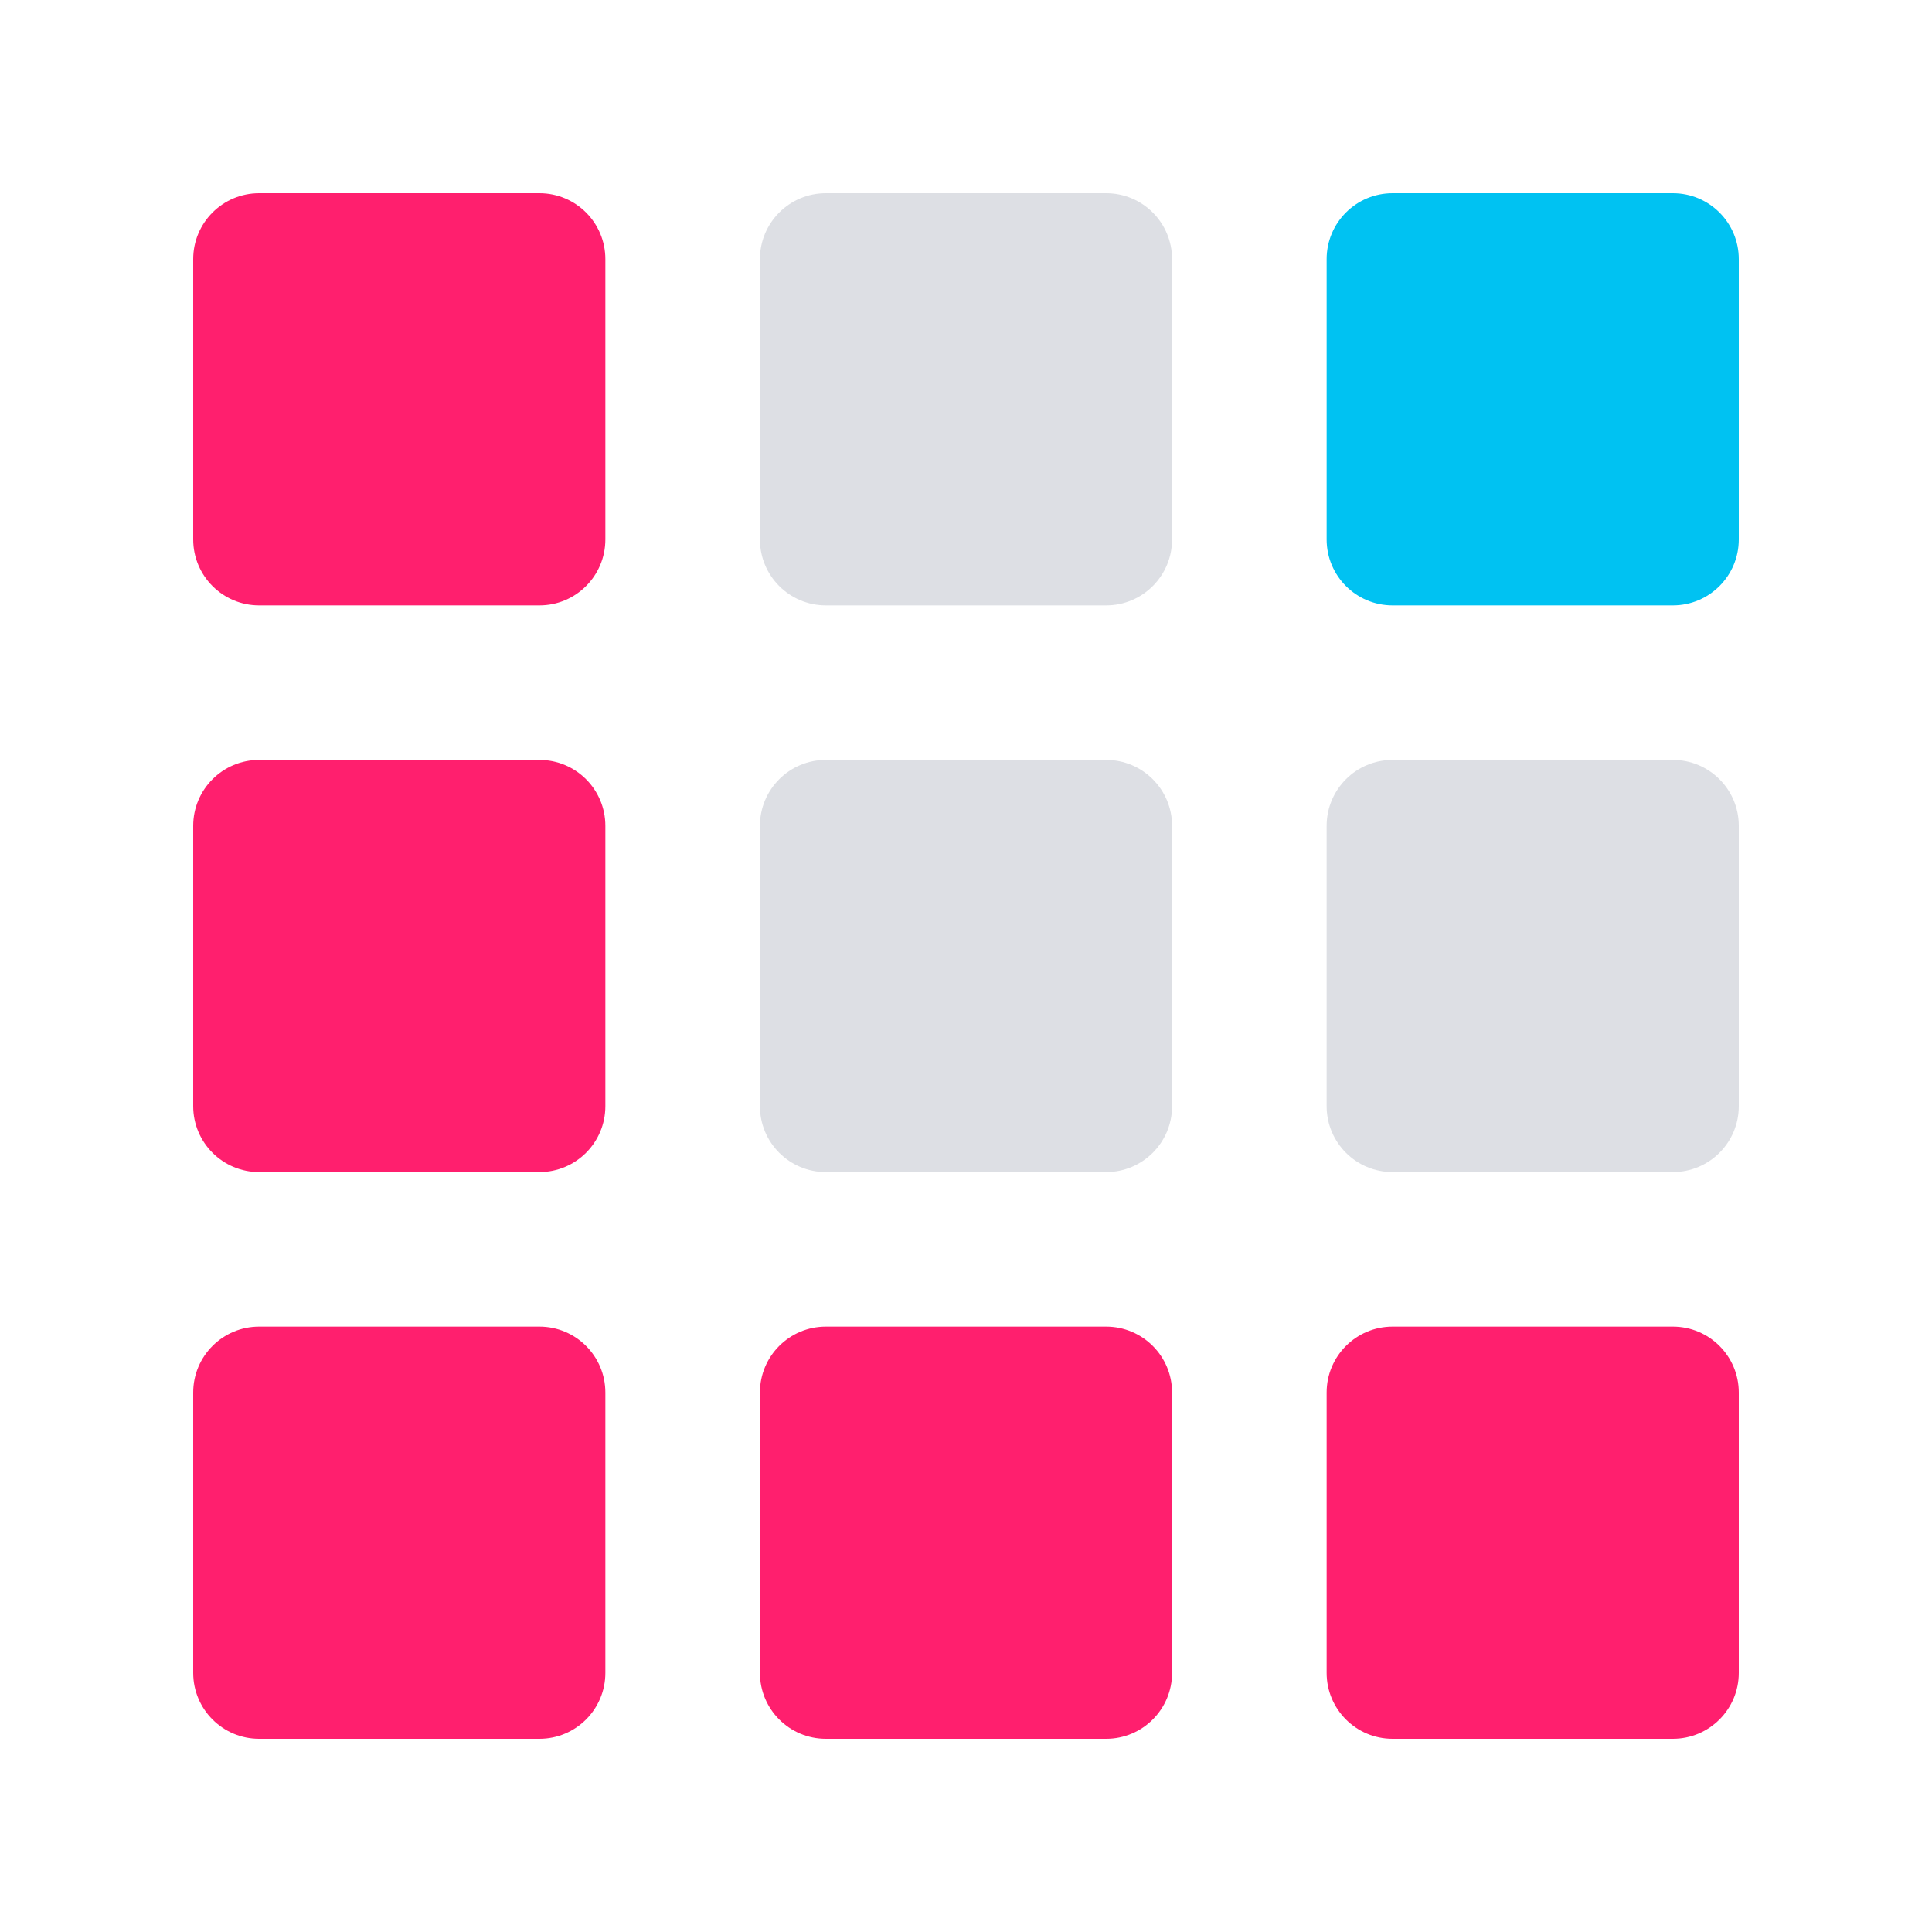
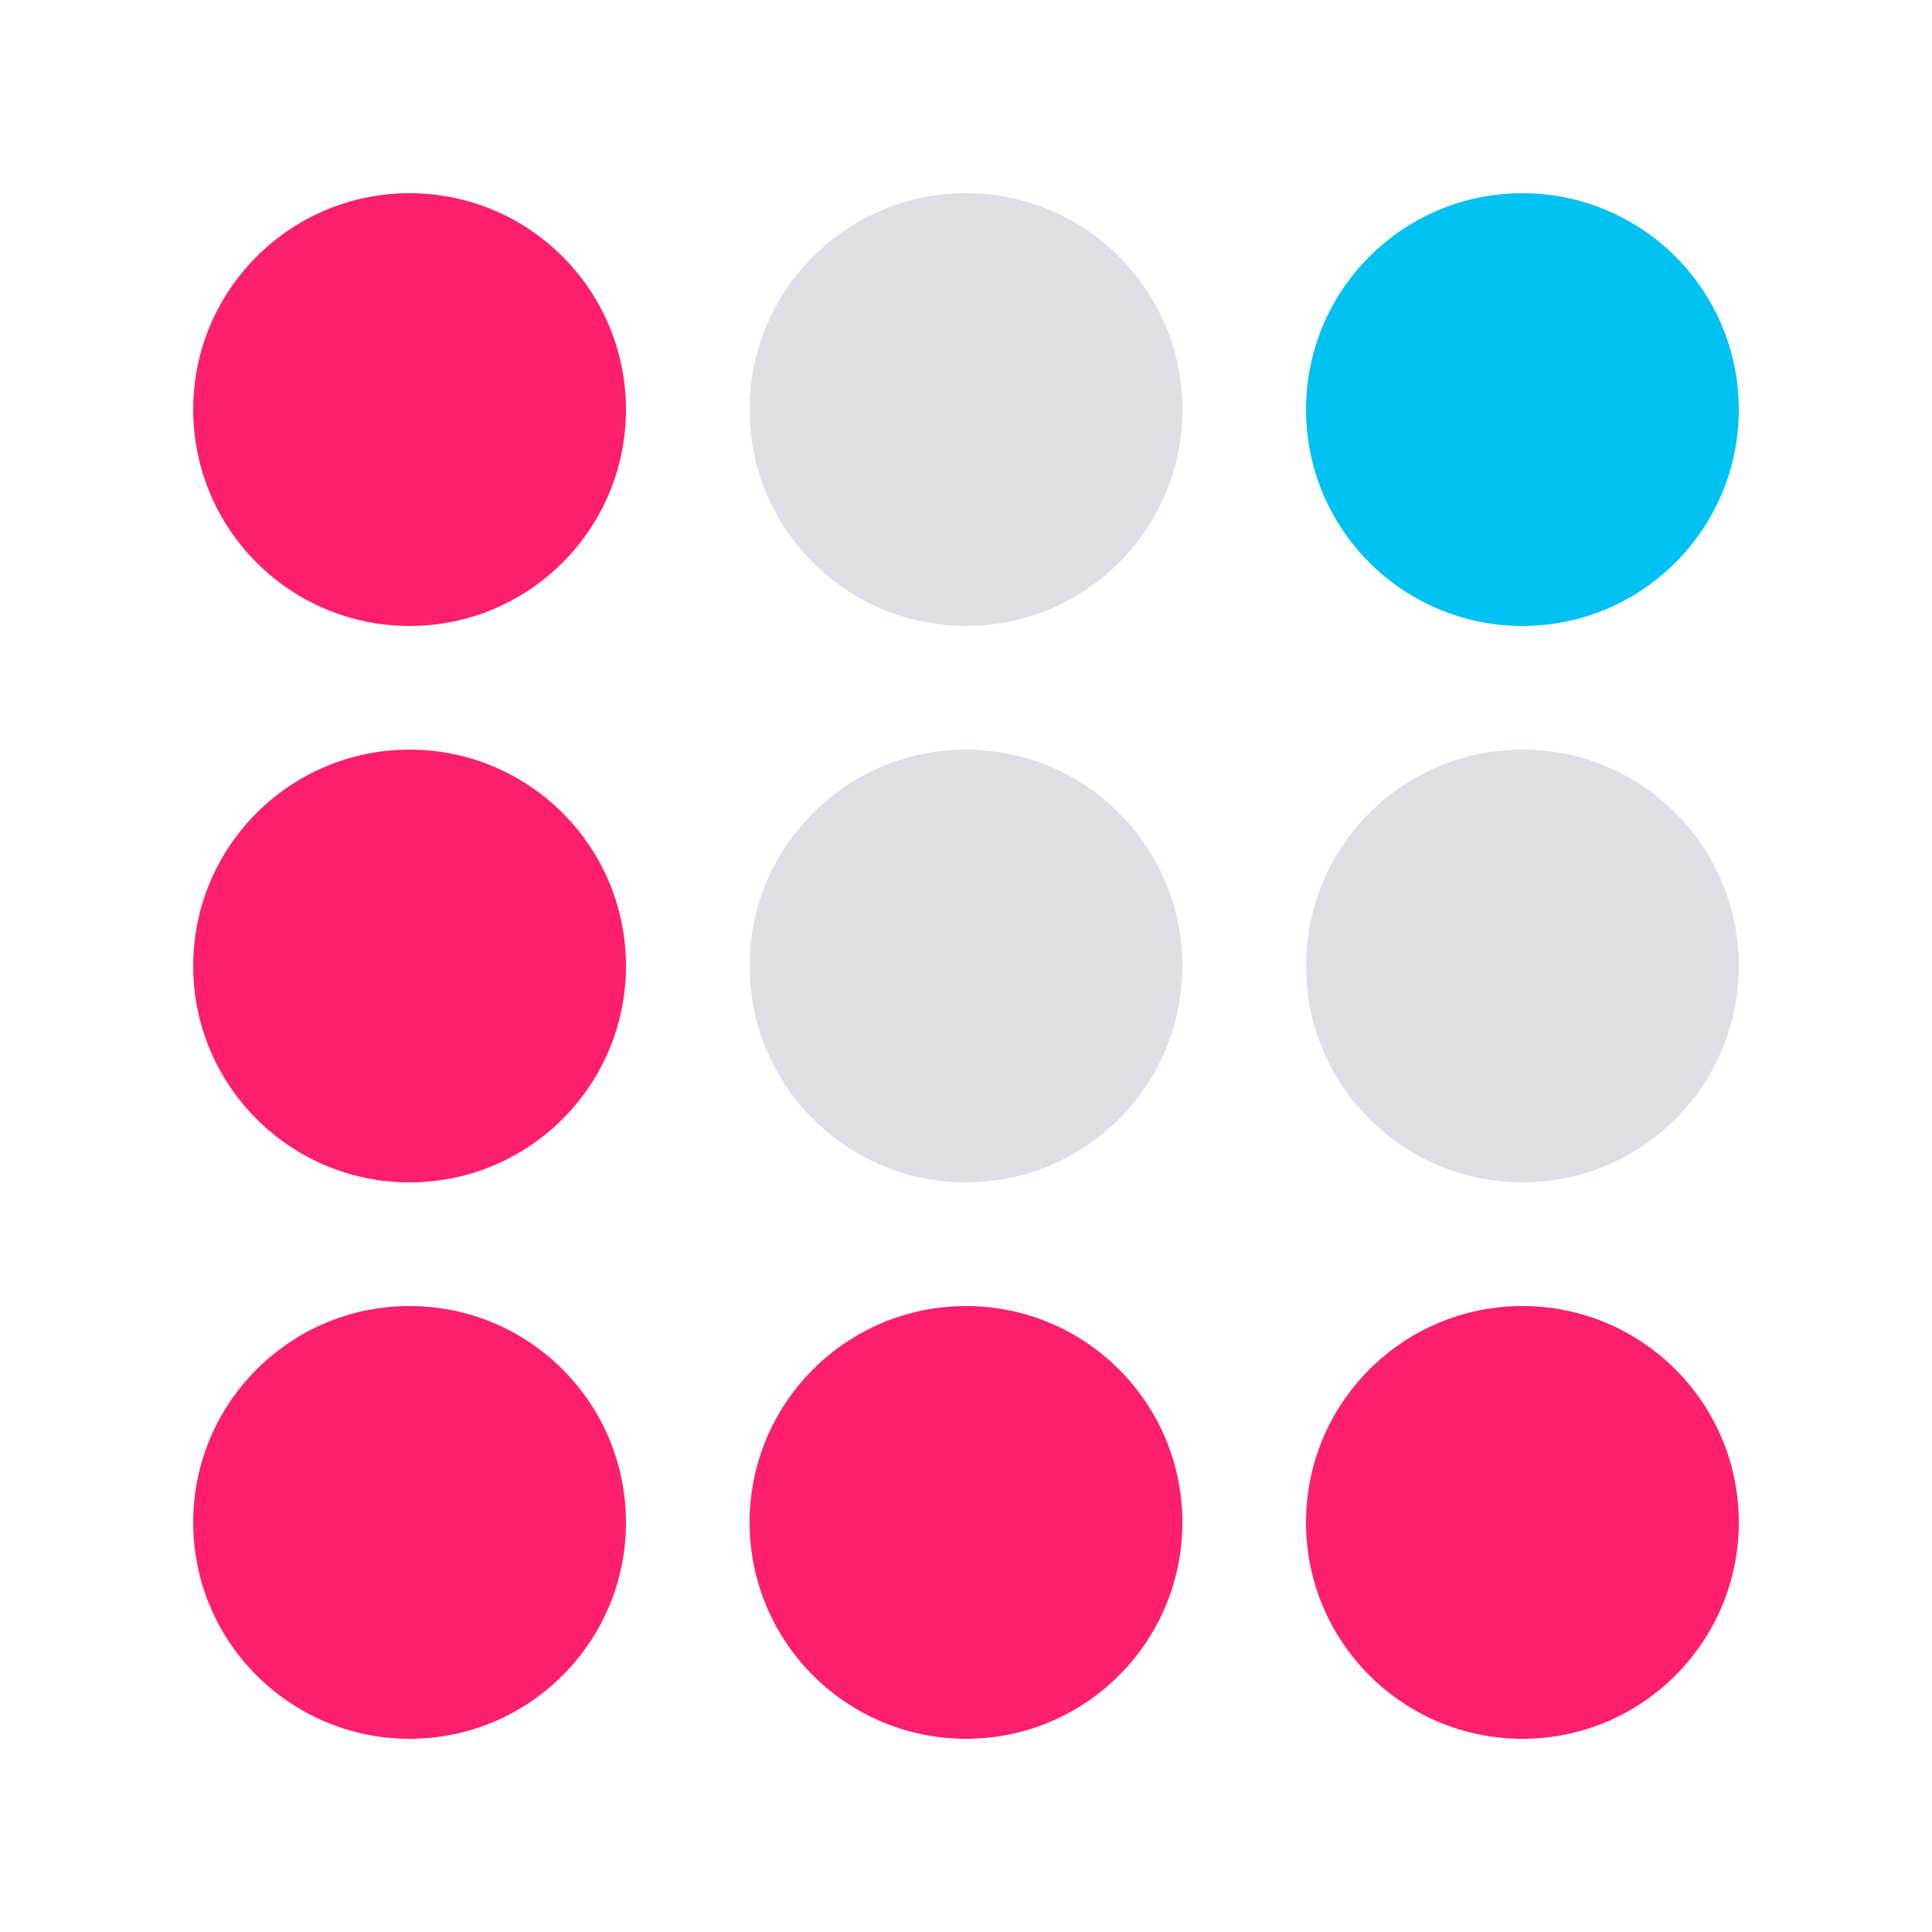
<svg xmlns="http://www.w3.org/2000/svg" viewBox="0 0 240 240" width="240" height="240" role="img" aria-label="LED AD PRO">
-   <rect x="24.00" y="24.00" width="51.20" height="51.20" rx="8.19" fill="#FF1F6E" />
-   <rect x="94.40" y="24.00" width="51.20" height="51.20" rx="8.19" fill="#0B1B3F" fill-opacity="0.14" />
-   <rect x="164.80" y="24.00" width="51.20" height="51.20" rx="8.19" fill="#00C2F2" />
-   <rect x="24.00" y="94.40" width="51.20" height="51.20" rx="8.19" fill="#FF1F6E" />
-   <rect x="94.40" y="94.40" width="51.20" height="51.20" rx="8.19" fill="#0B1B3F" fill-opacity="0.14" />
-   <rect x="164.80" y="94.40" width="51.20" height="51.20" rx="8.19" fill="#0B1B3F" fill-opacity="0.14" />
-   <rect x="24.00" y="164.80" width="51.20" height="51.20" rx="8.19" fill="#FF1F6E" />
-   <rect x="94.40" y="164.80" width="51.20" height="51.20" rx="8.19" fill="#FF1F6E" />
-   <rect x="164.80" y="164.80" width="51.20" height="51.20" rx="8.19" fill="#FF1F6E" />
+   <circle cx="50.88" cy="50.88" r="26.88" fill="#FF1F6E" />
+   <circle cx="120.00" cy="50.88" r="26.88" fill="#0B1B3F" fill-opacity="0.14" />
+   <circle cx="189.12" cy="50.88" r="26.88" fill="#00C2F2" />
+   <circle cx="50.88" cy="120.00" r="26.88" fill="#FF1F6E" />
+   <circle cx="120.00" cy="120.00" r="26.88" fill="#0B1B3F" fill-opacity="0.14" />
+   <circle cx="189.12" cy="120.00" r="26.88" fill="#0B1B3F" fill-opacity="0.14" />
+   <circle cx="50.88" cy="189.12" r="26.88" fill="#FF1F6E" />
+   <circle cx="120.00" cy="189.12" r="26.88" fill="#FF1F6E" />
+   <circle cx="189.12" cy="189.12" r="26.88" fill="#FF1F6E" />
</svg>
